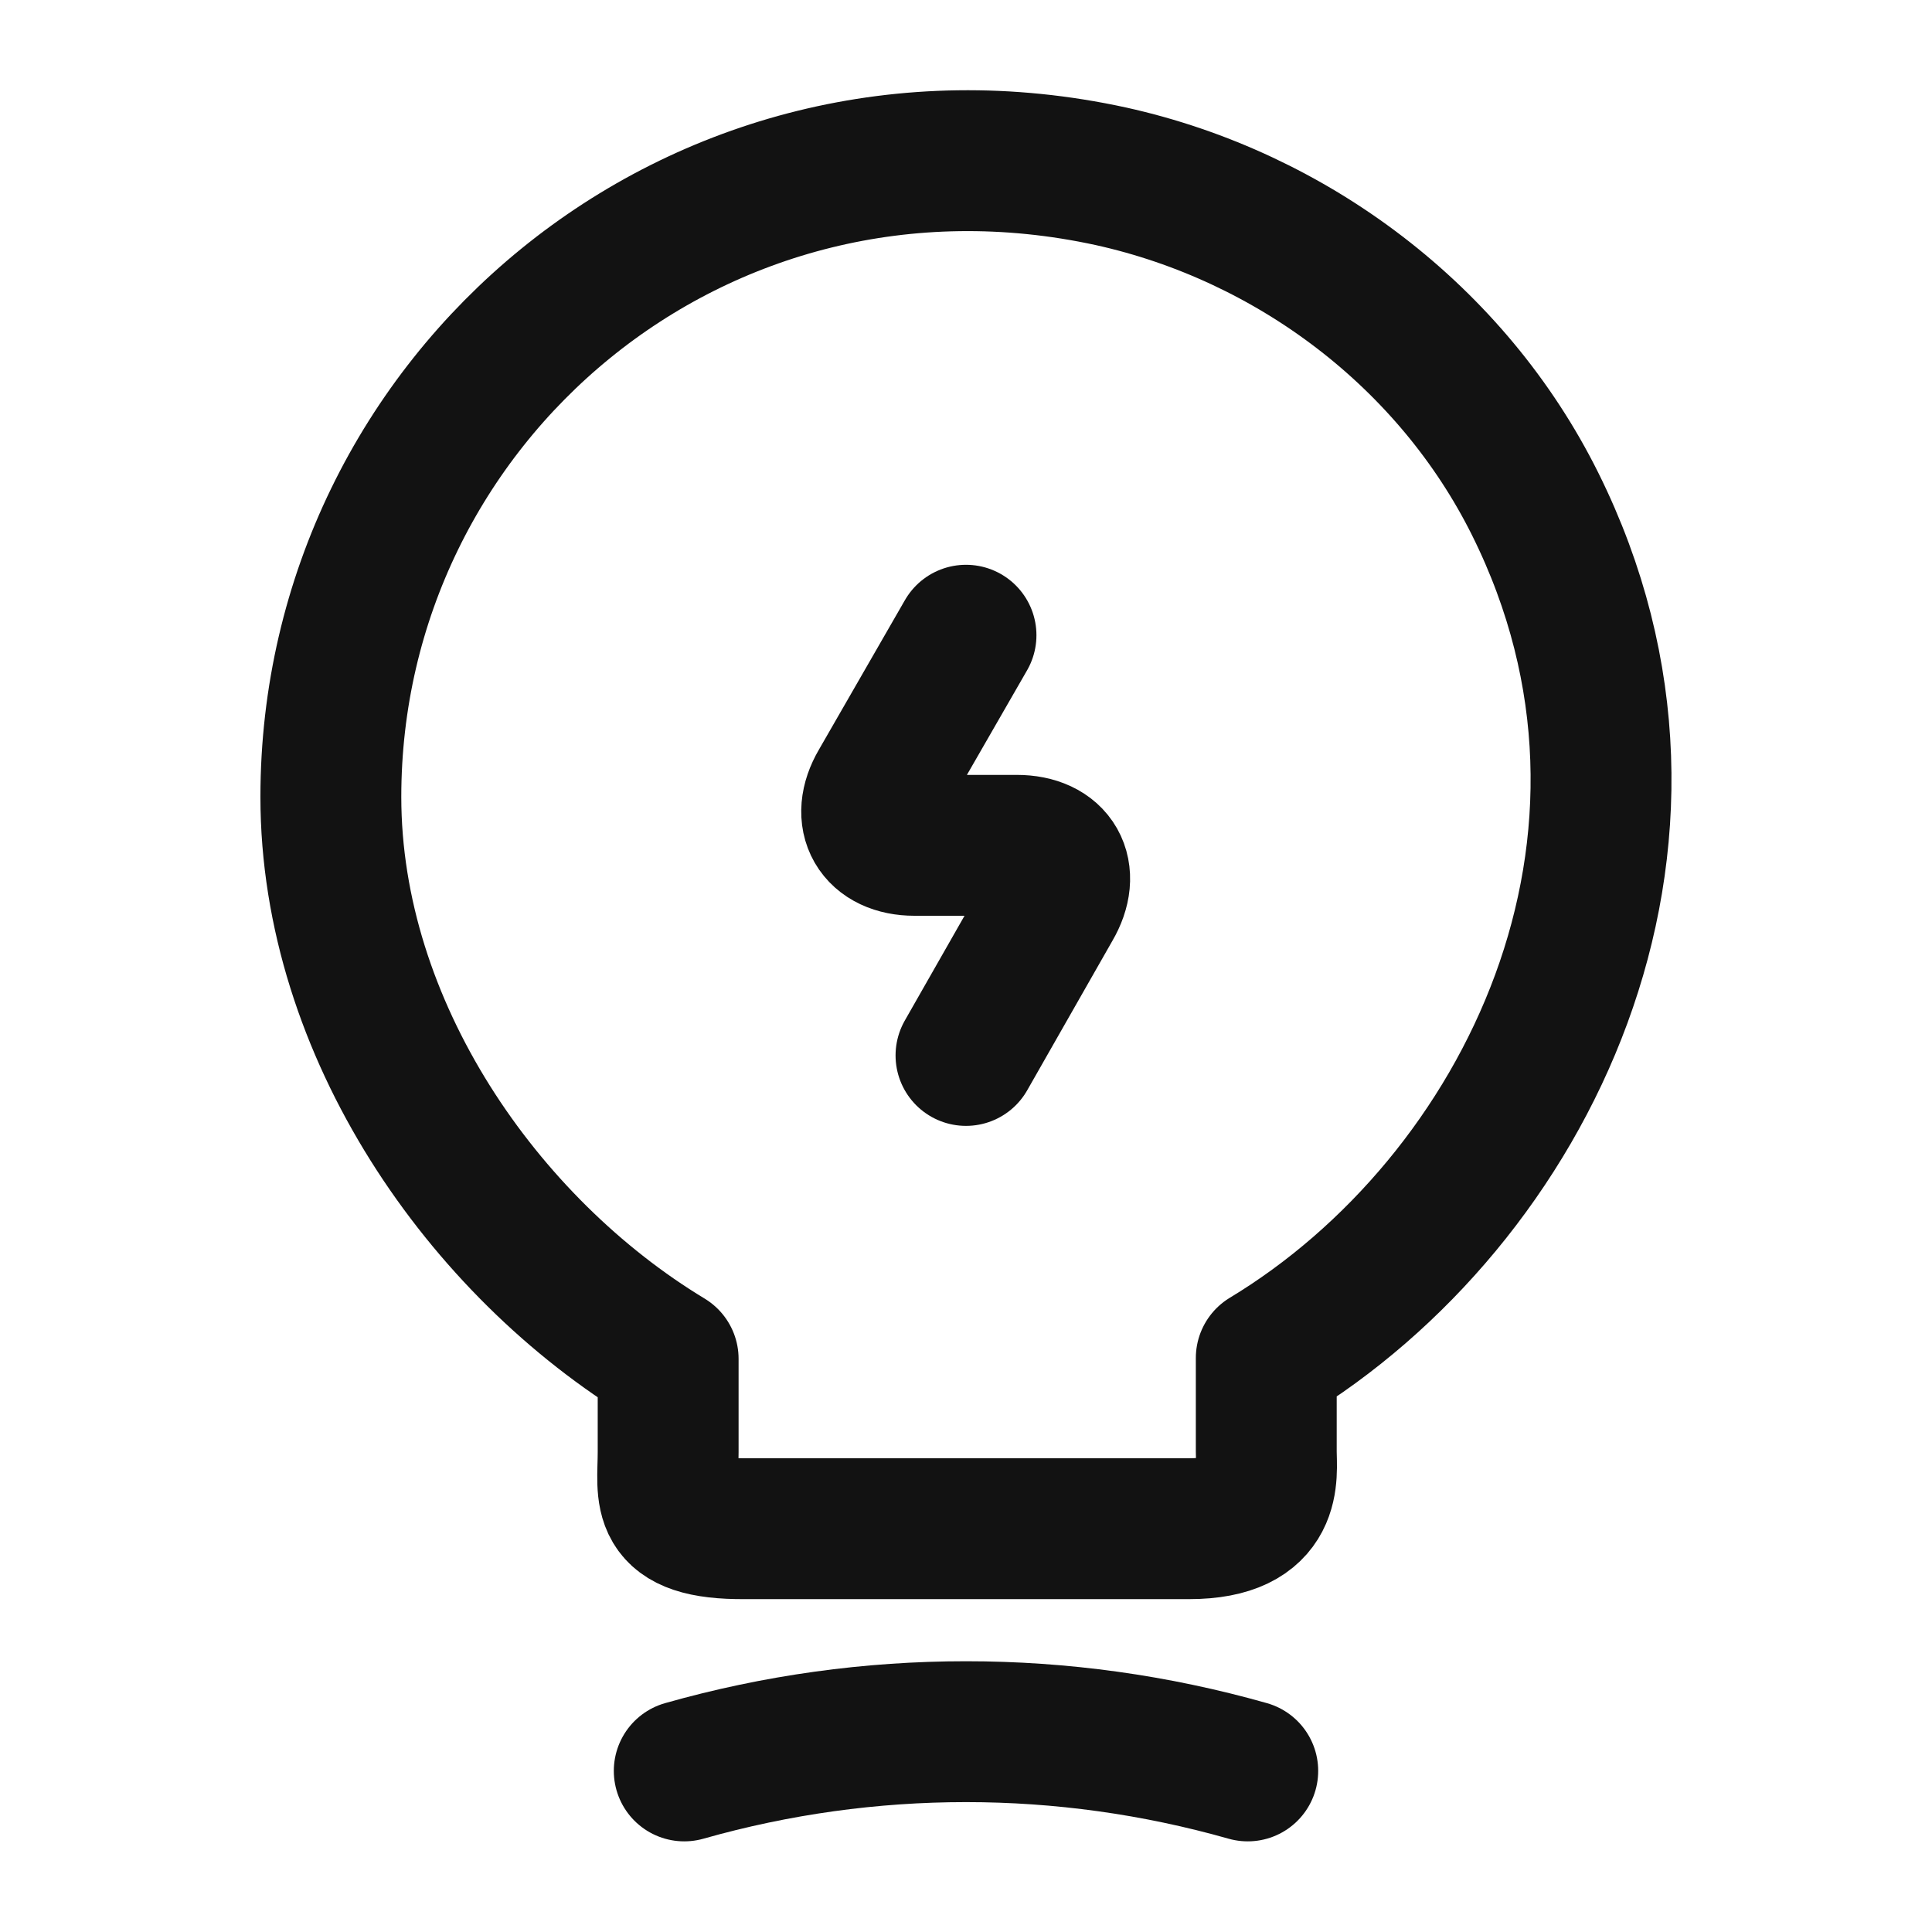
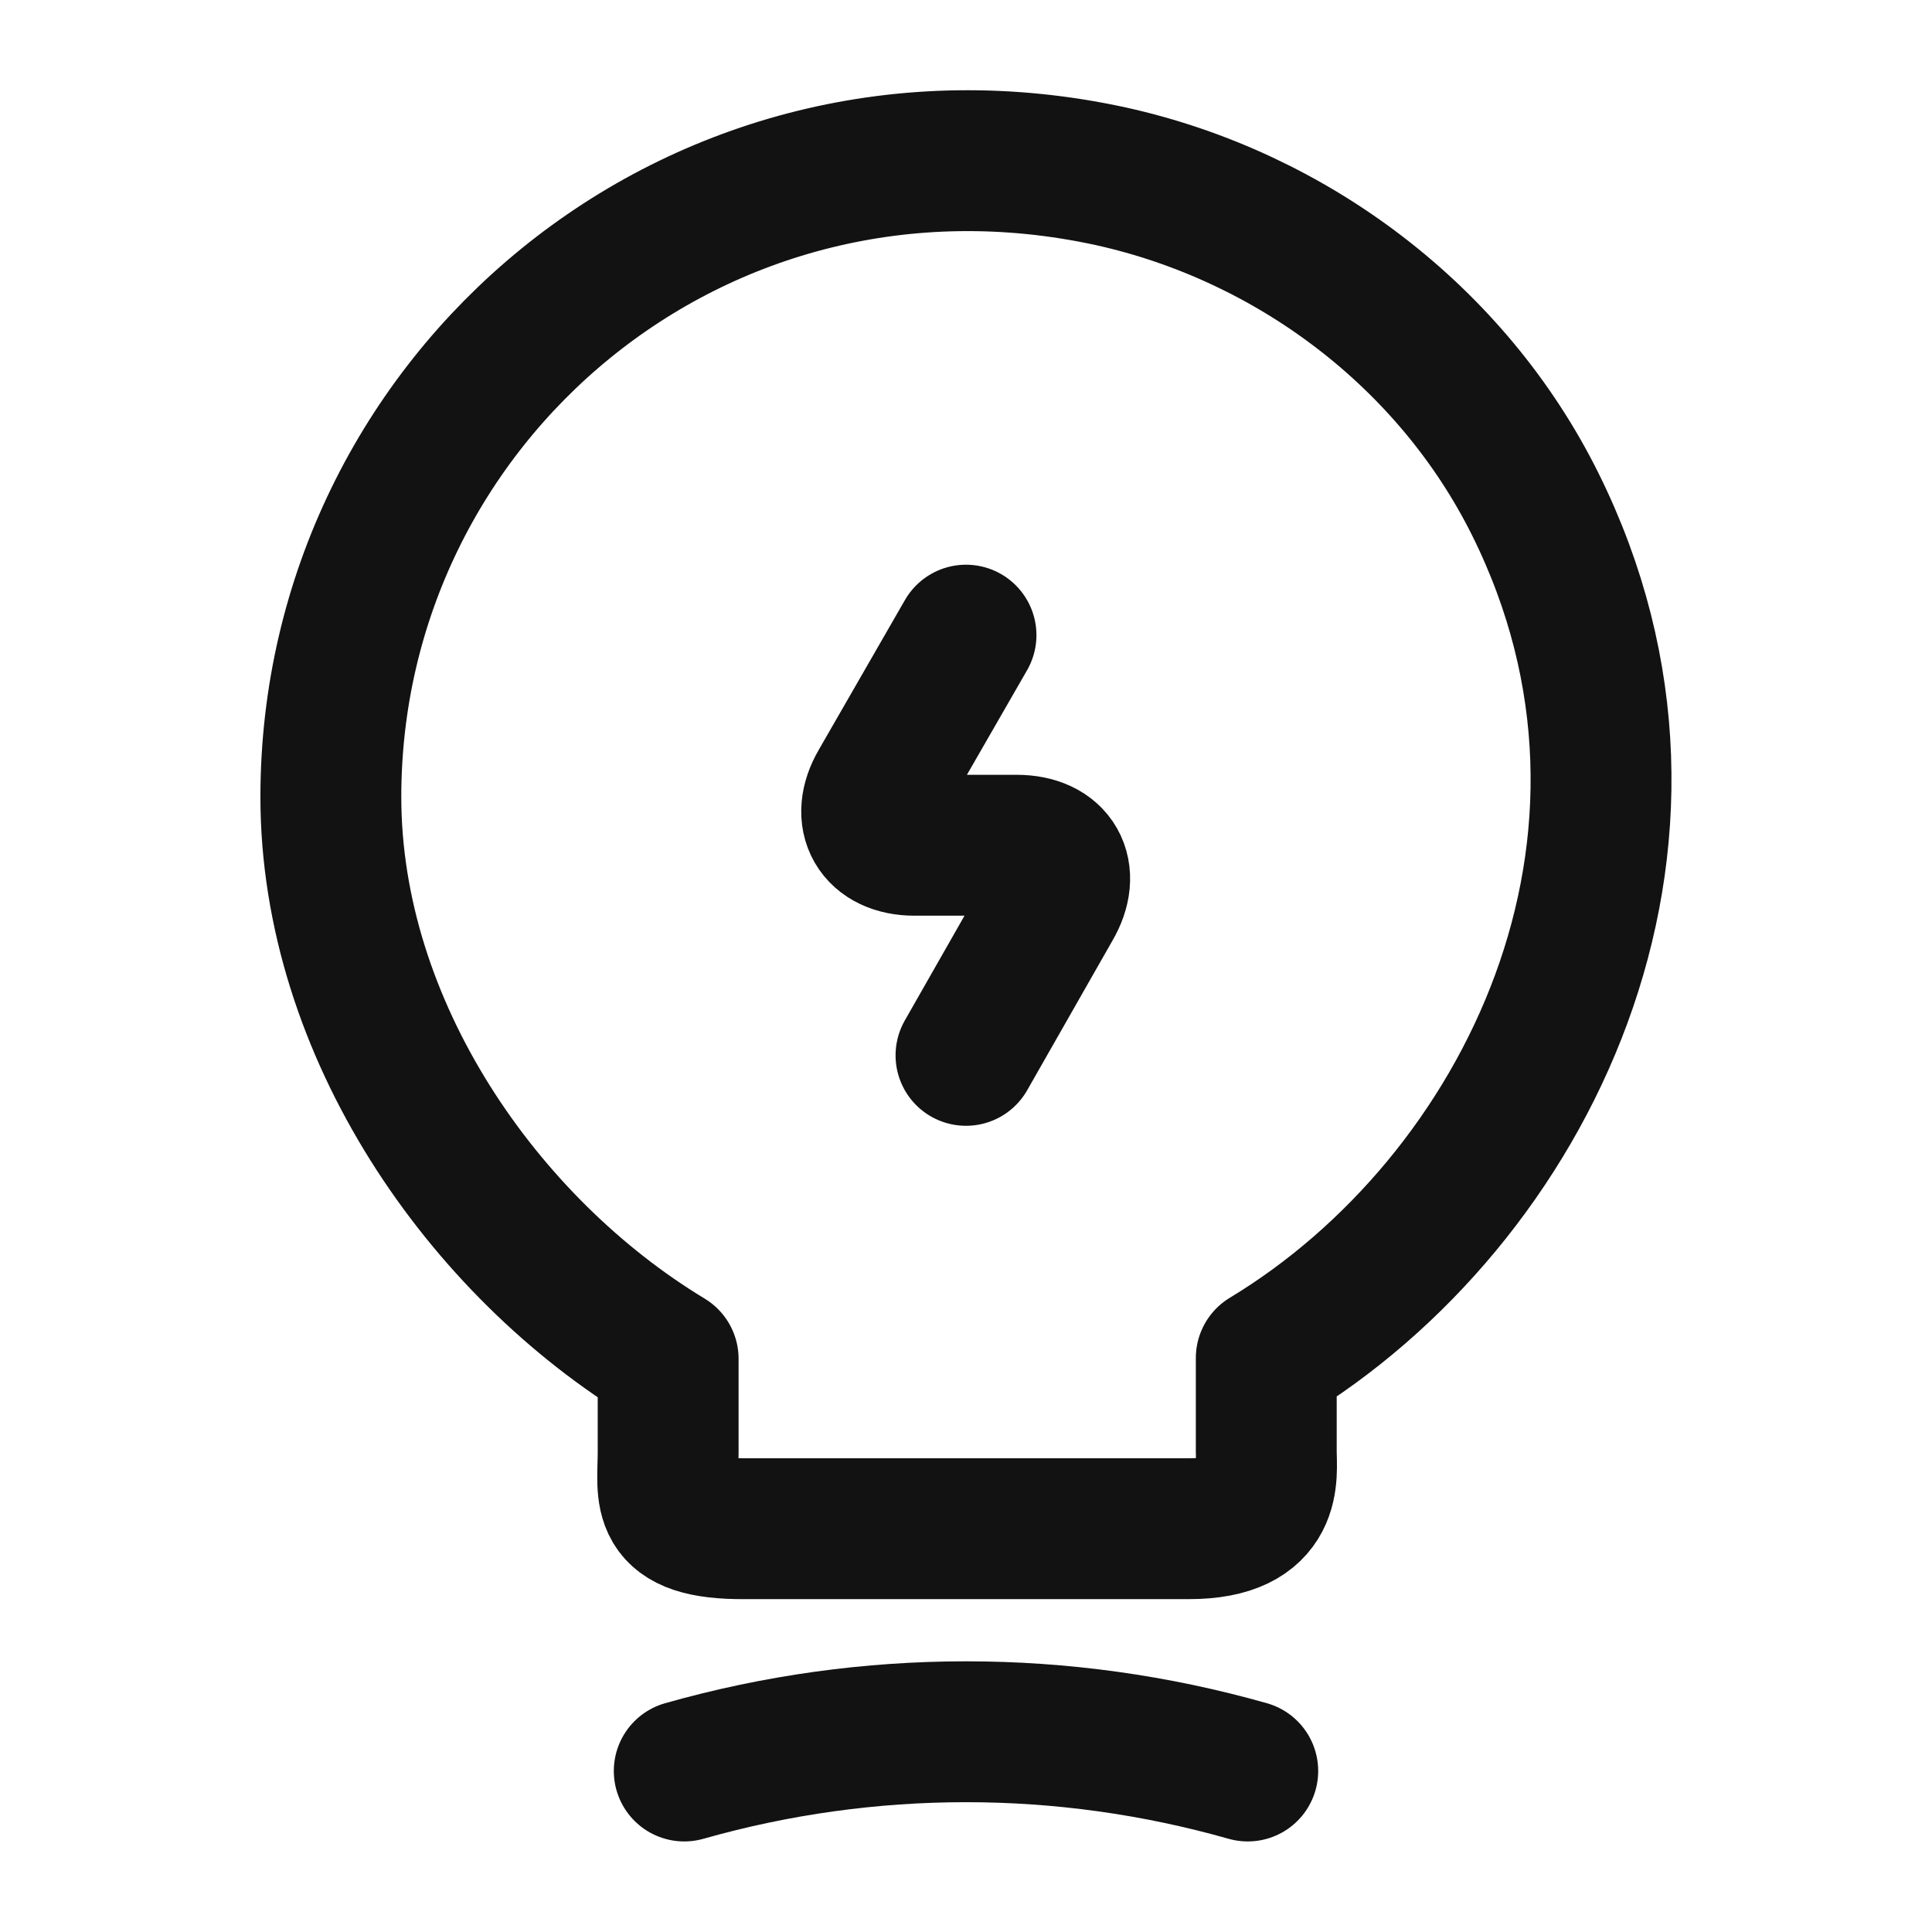
<svg xmlns="http://www.w3.org/2000/svg" width="24" height="24" viewBox="0 0 24 24" fill="none">
-   <path d="M12 7.891L10.93 9.751C10.69 10.161 10.89 10.501 11.36 10.501H12.63C13.11 10.501 13.3 10.841 13.06 11.251L12 13.111" stroke="#121212" stroke-width="1.75" stroke-linecap="round" stroke-linejoin="round" />
+   <path d="M12 7.89L10.93 9.75C10.69 10.16 10.89 10.5 11.36 10.5H12.63C13.11 10.5 13.3 10.84 13.06 11.25L12 13.11" stroke="#121212" stroke-width="1.75" stroke-linecap="round" stroke-linejoin="round" />
  <path d="M8.3 18.04V16.88C6 15.49 4.11 12.78 4.11 9.9C4.11 4.95 8.66 1.07 13.8 2.19C16.06 2.69 18.04 4.19 19.07 6.26C21.16 10.46 18.96 14.92 15.73 16.87V18.03C15.73 18.32 15.84 18.99 14.77 18.99H9.26C8.16 19 8.3 18.57 8.3 18.04Z" stroke="#121212" stroke-width="1.75" stroke-linecap="round" stroke-linejoin="round" />
-   <path d="M8.5 21.999C10.79 21.349 13.21 21.349 15.5 21.999" stroke="#121212" stroke-width="1.75" stroke-linecap="round" stroke-linejoin="round" />
+   <path d="M8.5 22C10.79 21.35 13.21 21.35 15.5 22" stroke="#121212" stroke-width="1.75" stroke-linecap="round" stroke-linejoin="round" />
</svg>
